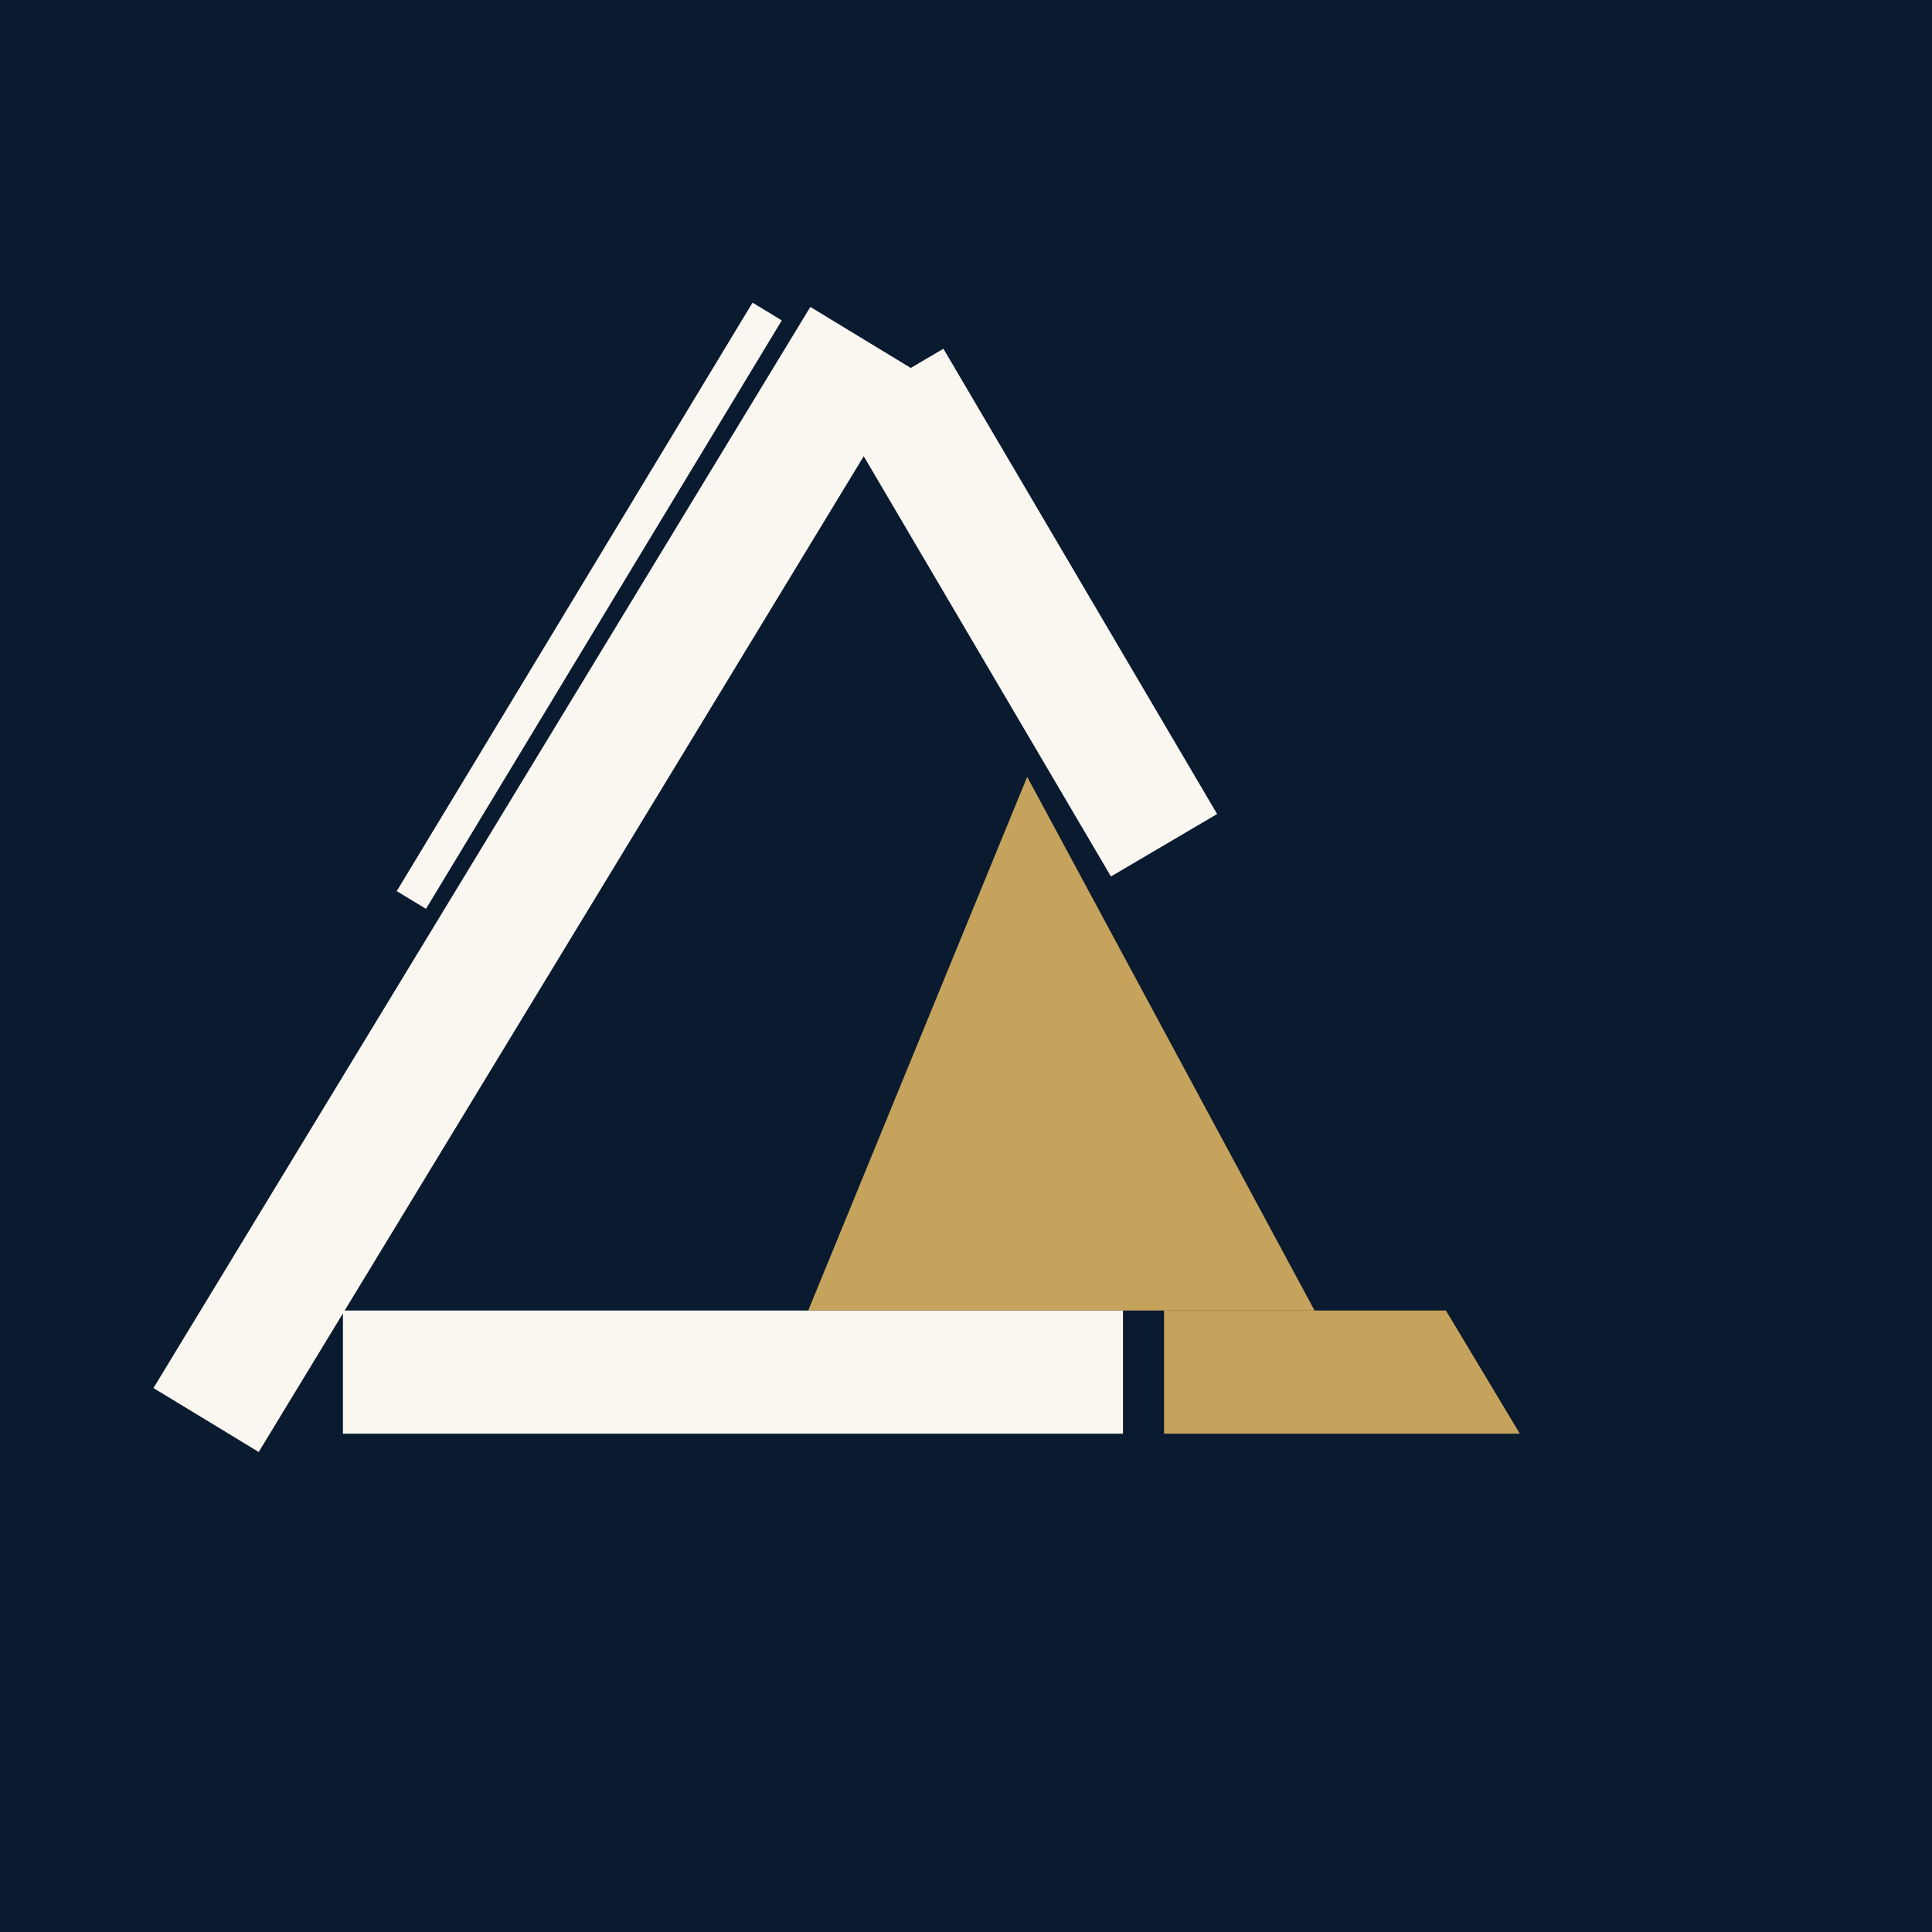
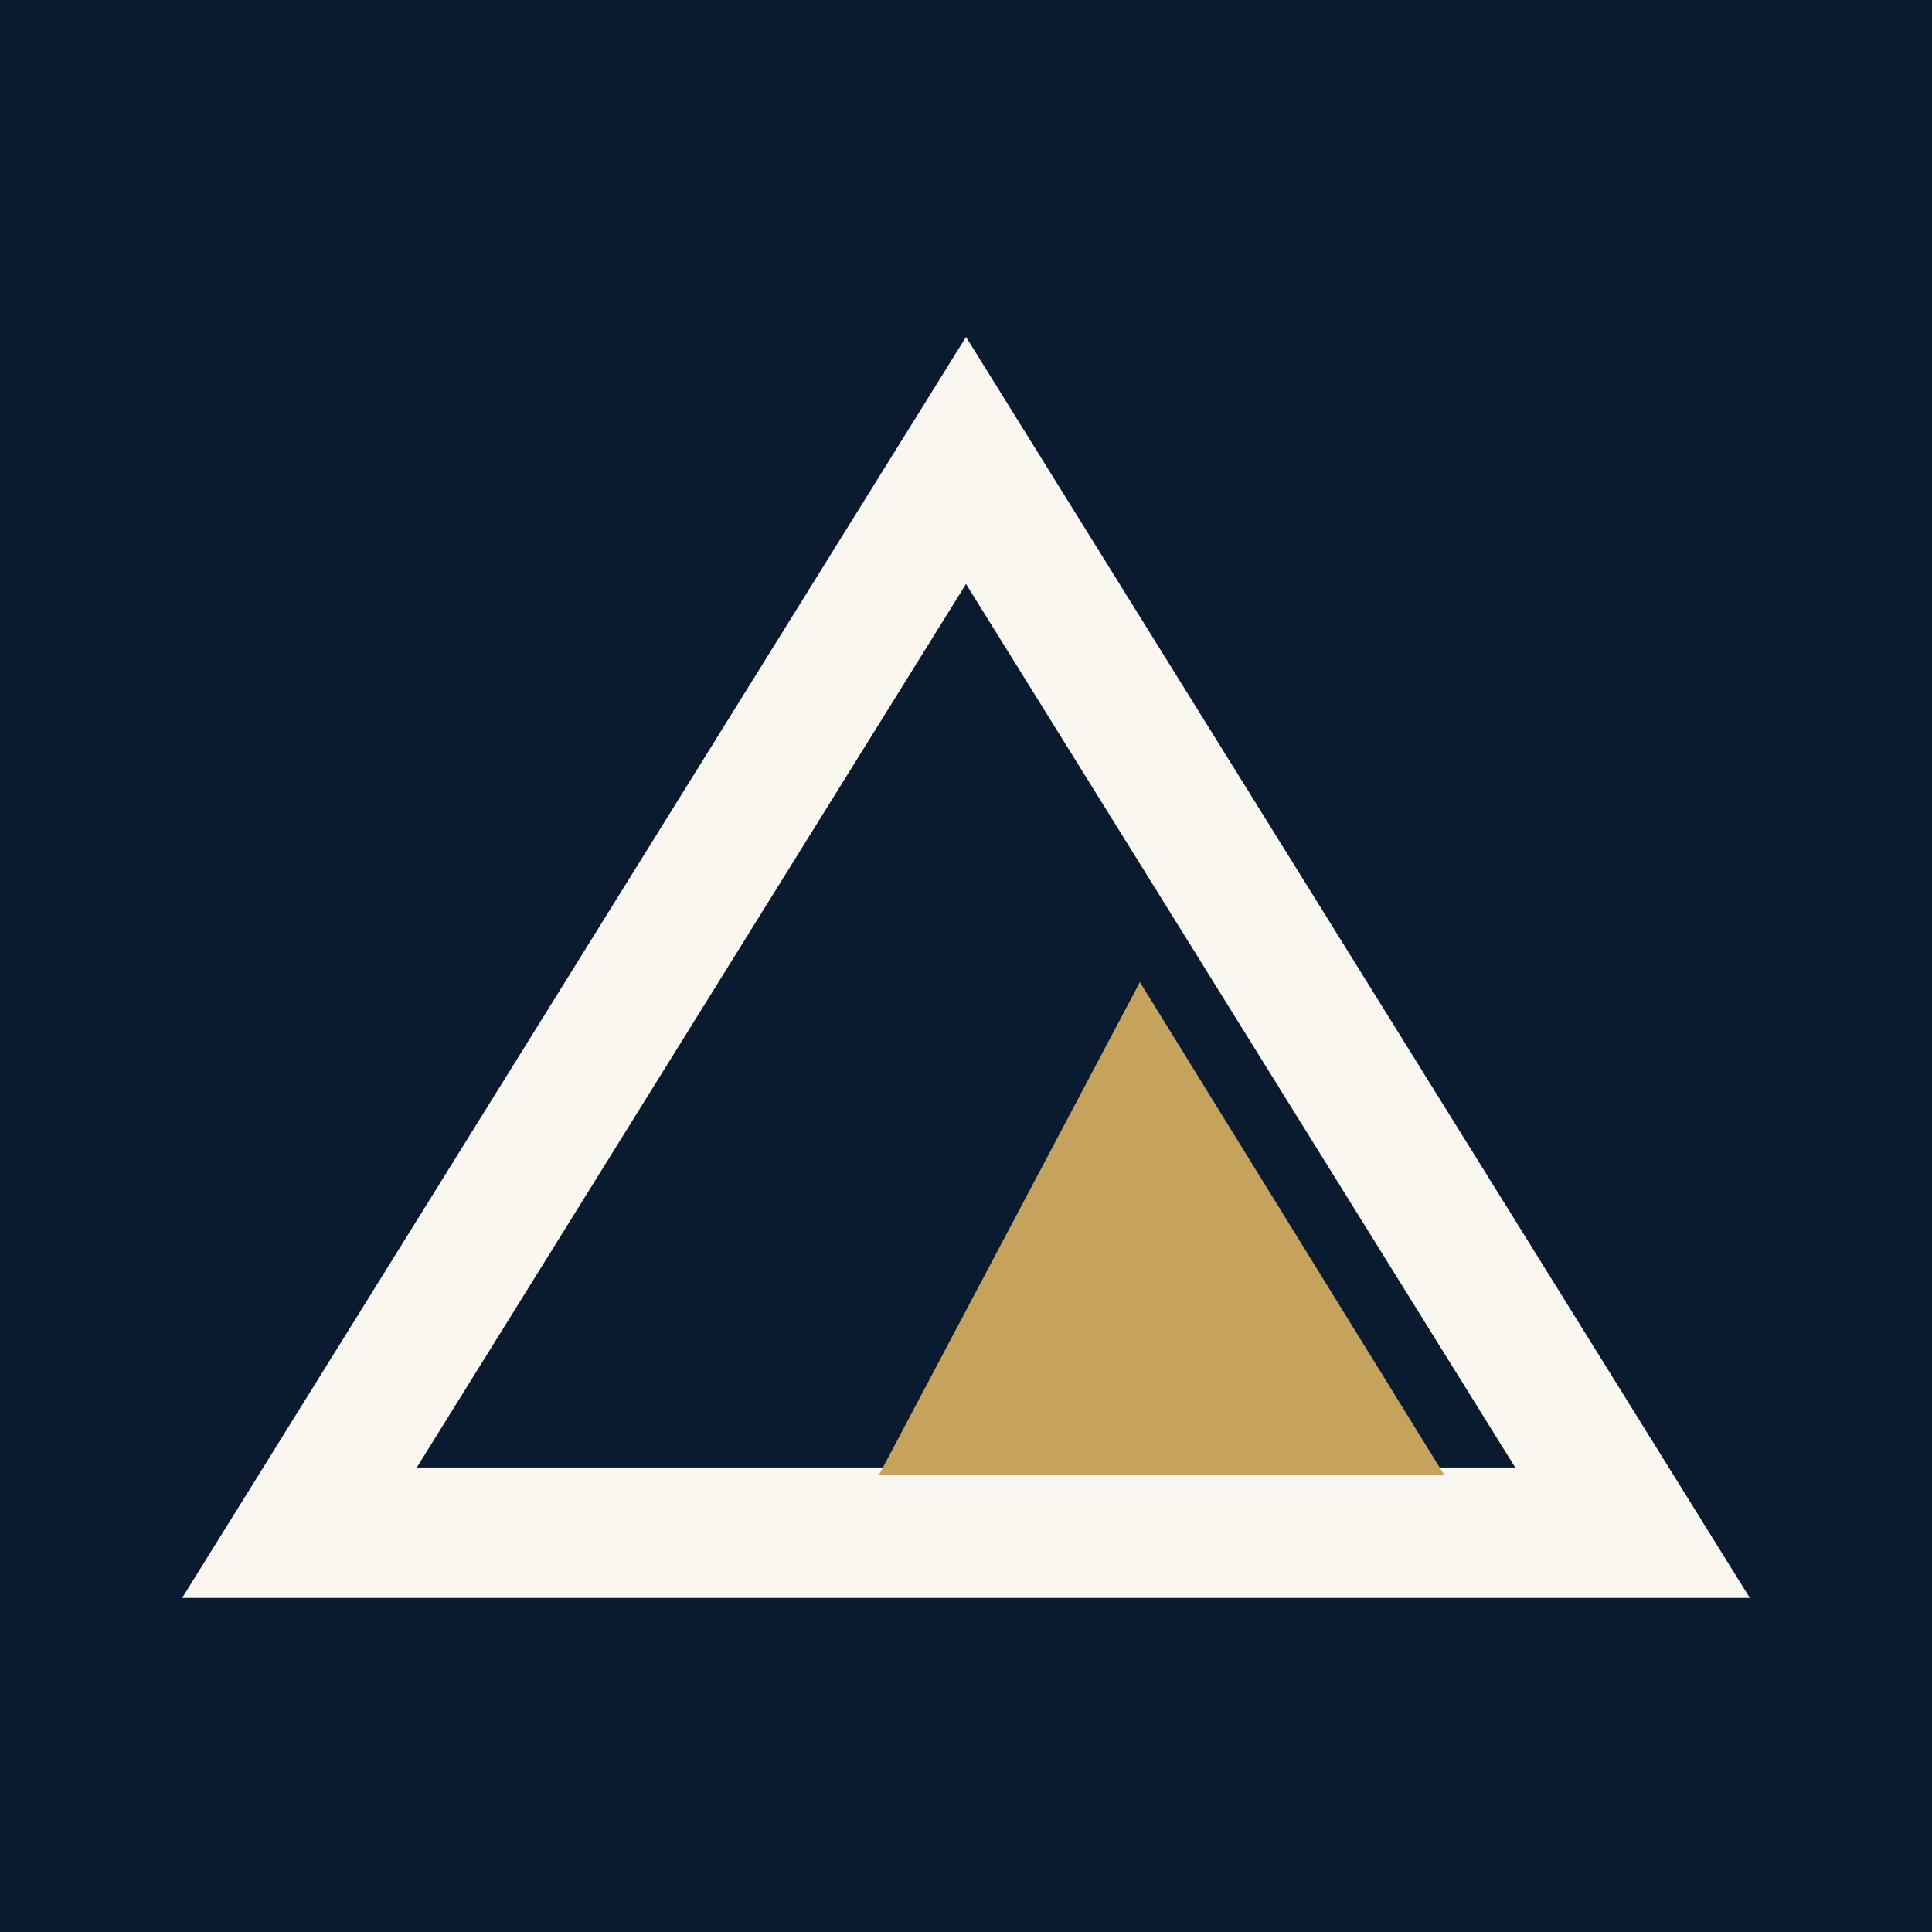
<svg xmlns="http://www.w3.org/2000/svg" viewBox="0 0 120 120">
  <rect width="120" height="120" fill="#0a1a2f" />
-   <g transform="translate(2.6,13.4) scale(0.85)">
-     <path d="M12 88 L60 9" stroke="#faf7f1" stroke-width="9" />
-     <path d="M27 50 L53 7" stroke="#faf7f1" stroke-width="2.5" />
-     <path d="M62 12 L82 46" stroke="#faf7f1" stroke-width="9" />
-     <path d="M22 84.5 L79 84.5" stroke="#faf7f1" stroke-width="9" />
-     <path d="M72 41 L93 80 L56 80 Z" fill="#c5a35c" />
-     <path d="M82 80 L102.6 80 L108 89 L82 89 Z" fill="#c5a35c" />
+   <g transform="translate(6,16) scale(0.9)">
+     <path d="M60 14 L106 88 L14 88 Z" fill="none" stroke="#faf7f1" stroke-width="9" />
+     <path d="M72 50 L93 84 L54 84 Z" fill="#c5a35c" />
  </g>
</svg>
